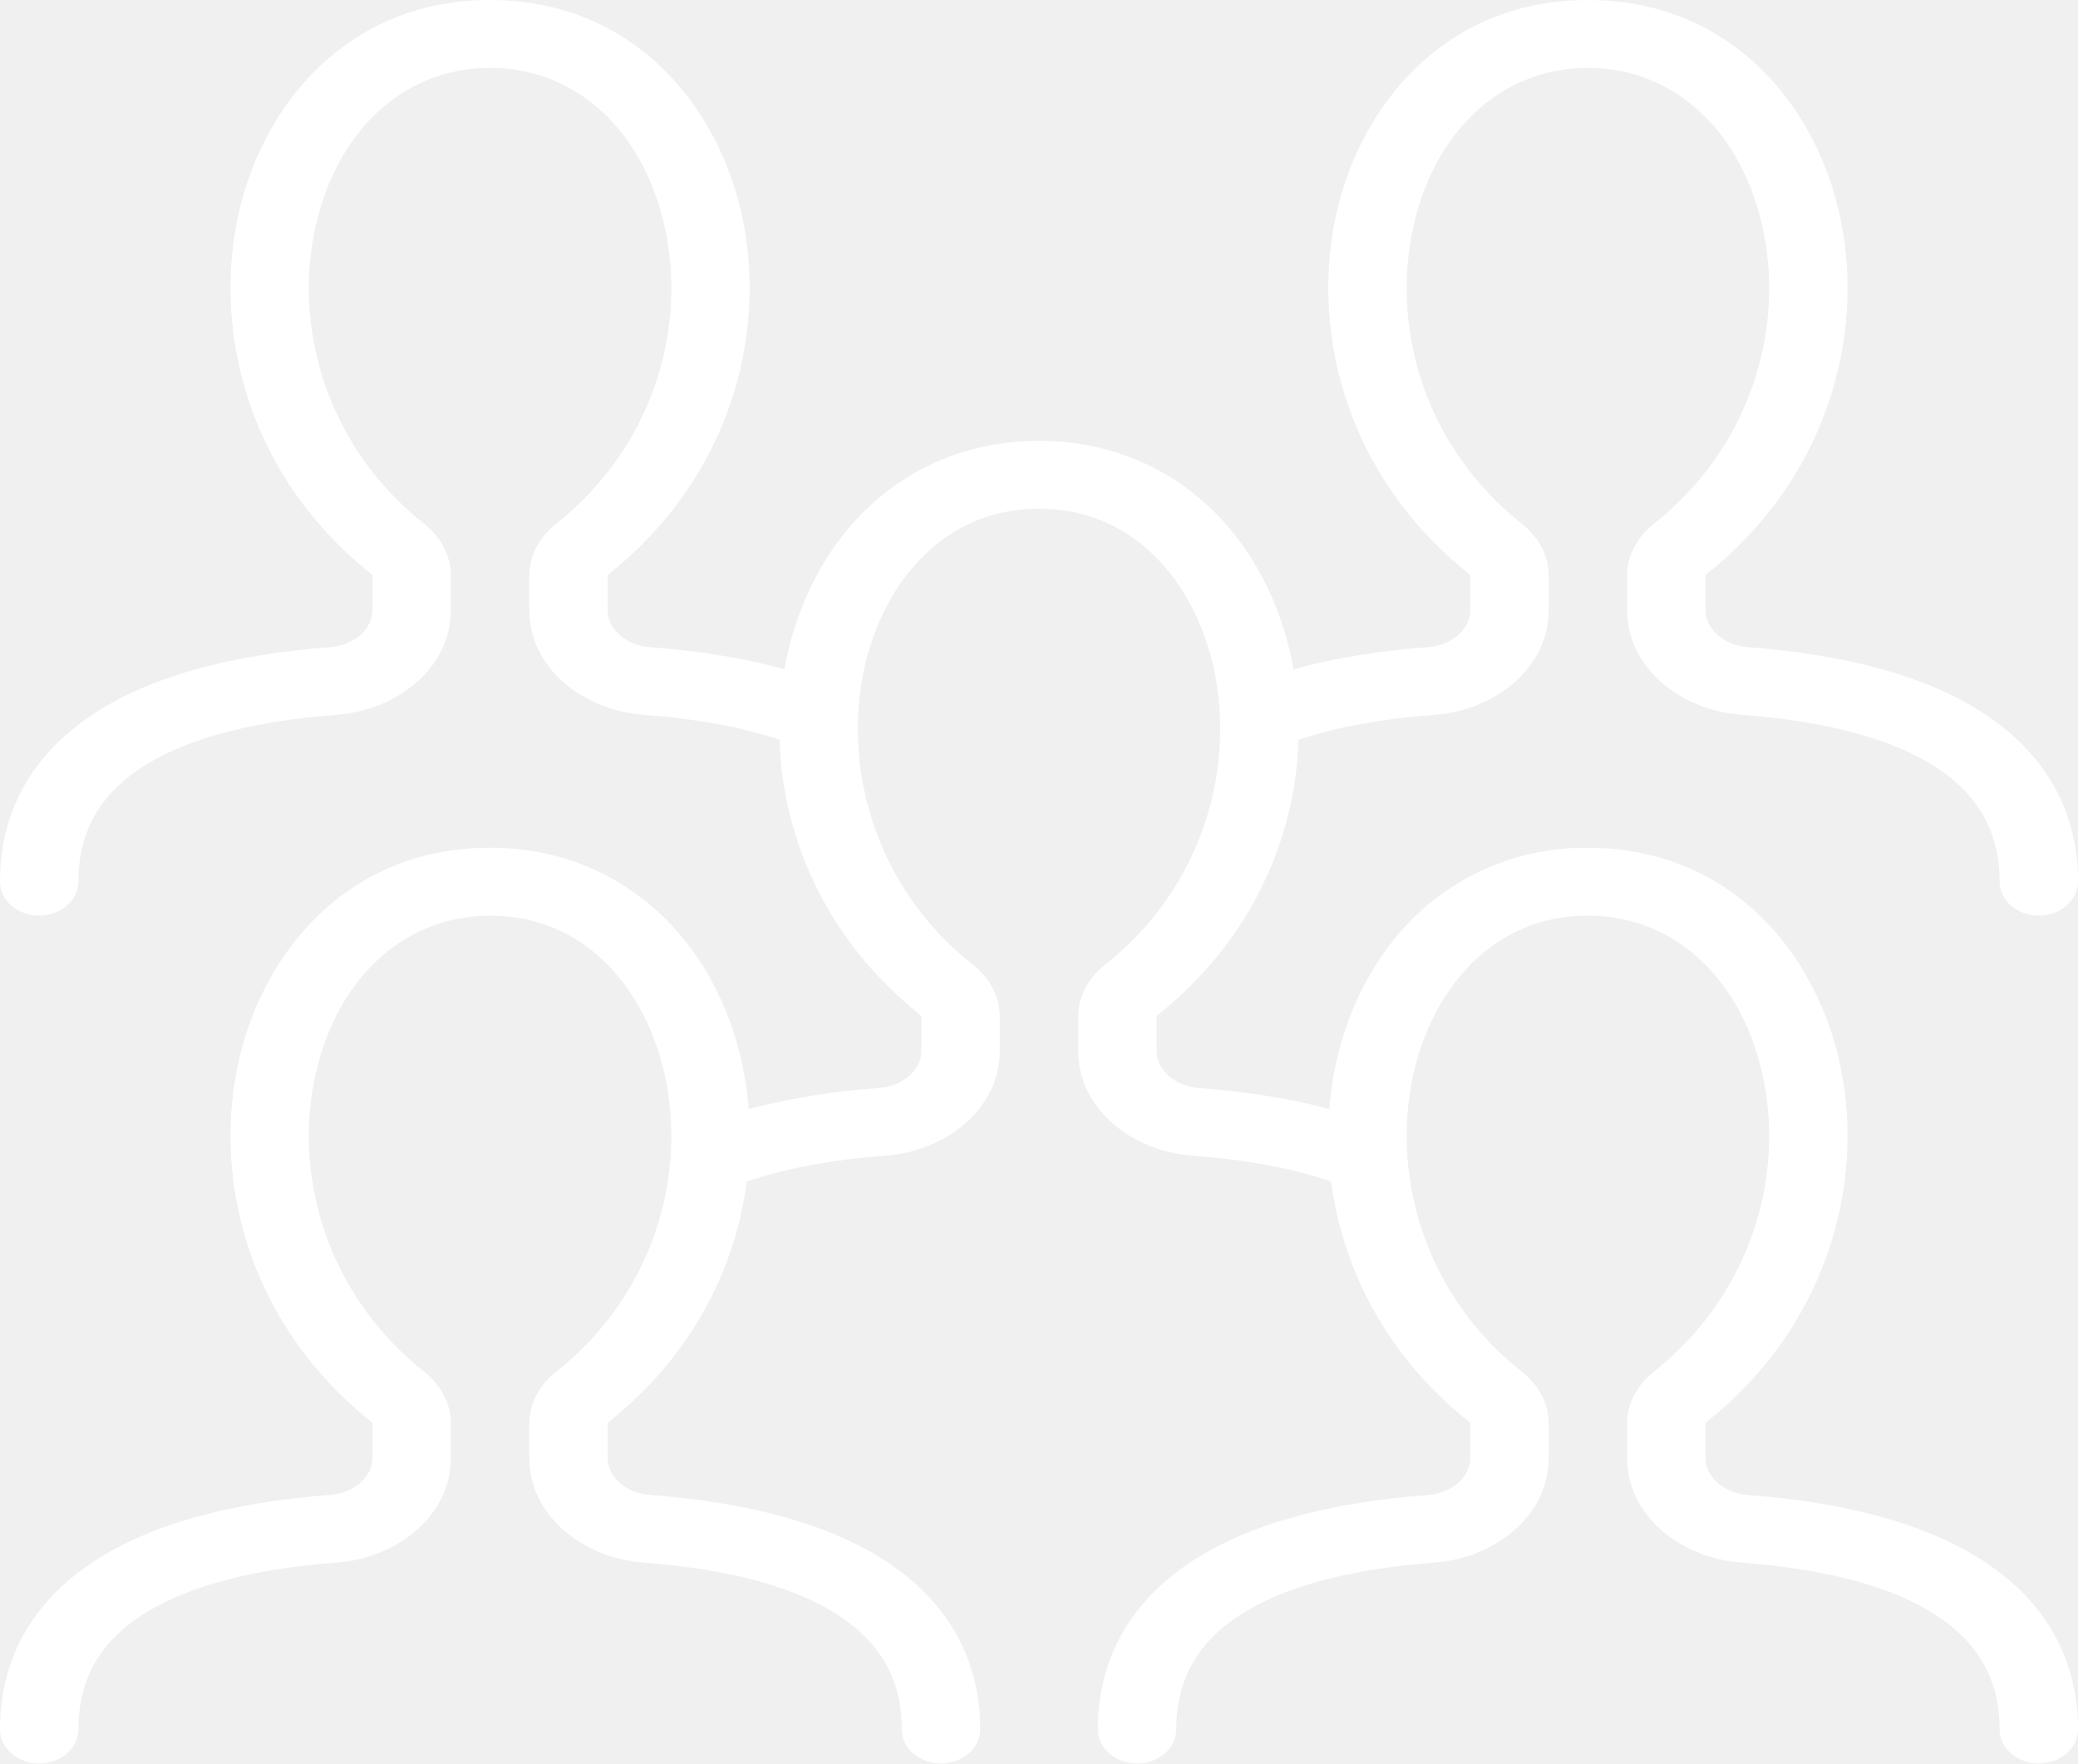
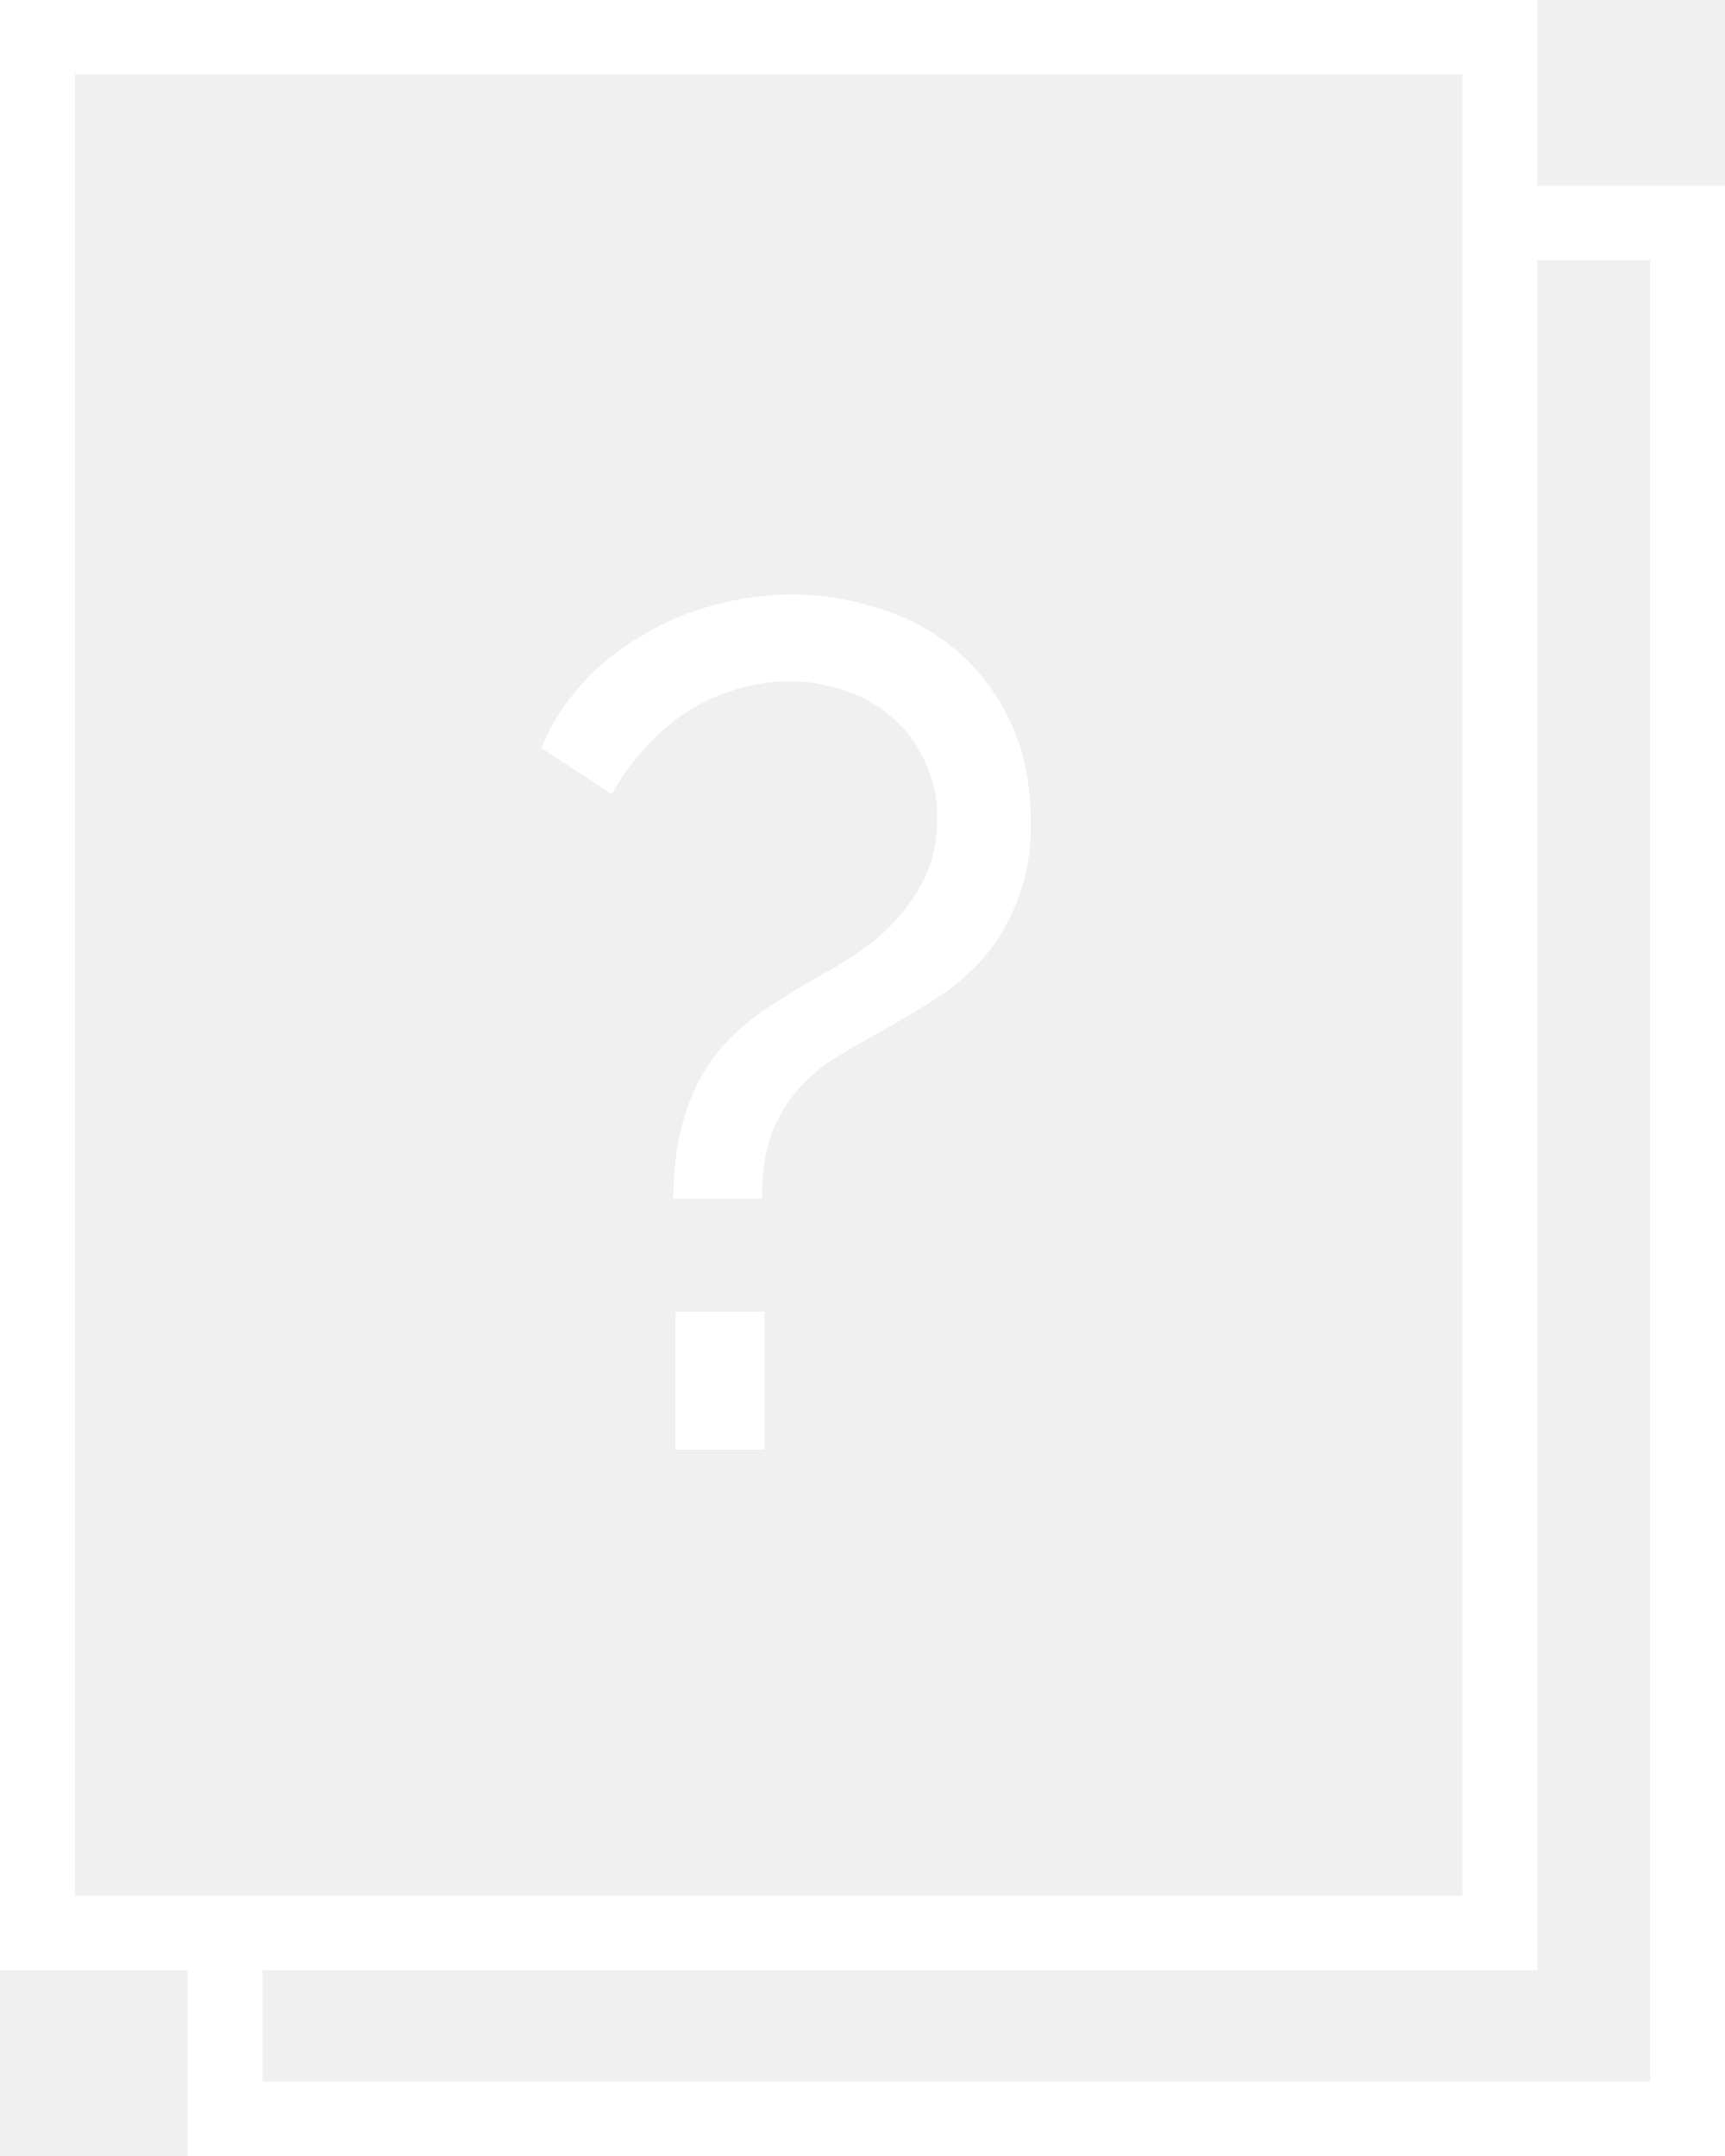
- <svg xmlns="http://www.w3.org/2000/svg" width="33" height="28" viewBox="0 0 33 28">
+ <svg xmlns="http://www.w3.org/2000/svg" width="16" height="20" viewBox="0 0 16 20">
  <g>
-     <g clip-path="url(#clip-223:353)">
-       <path fill="#fff" d="M4.992 3.689c-.312 1.55.195 3.4 1.747 4.632.251.2.421.49.421.816v.555c0 .905-.843 1.585-1.813 1.658-1.424.106-2.458.41-3.123.853-.637.425-.979 1.005-.979 1.797 0 .297-.278.538-.622.538S0 14.298 0 14c0-1.11.508-2.012 1.464-2.65.927-.618 2.229-.957 3.775-1.073.4-.03.676-.3.676-.585v-.554l-.002-.004a.065.065 0 0 0-.017-.02c-1.912-1.519-2.503-3.759-2.13-5.61C4.131 1.68 5.515 0 7.782 0c2.266 0 3.651 1.679 4.018 3.504.372 1.851-.219 4.091-2.131 5.61a.065.065 0 0 0-.017.02.021.021 0 0 0-.002.004v.554c0 .285.276.555.676.585.78.058 1.496.173 2.132.351.148-.839.494-1.624 1.027-2.25C14.184 7.555 15.215 7 16.5 7c1.285 0 2.316.556 3.014 1.377.533.627.88 1.412 1.027 2.251.636-.178 1.351-.293 2.132-.351.4-.03.676-.3.676-.585v-.554l-.002-.004a.066.066 0 0 0-.017-.02c-1.912-1.519-2.503-3.759-2.131-5.61C21.566 1.68 22.951 0 25.217 0s3.651 1.679 4.018 3.504c.372 1.851-.219 4.091-2.131 5.61a.066.066 0 0 0-.017.02.018.018 0 0 0-.002.004v.554c0 .285.276.555.676.585 1.546.116 2.848.454 3.775 1.073C32.492 11.988 33 12.89 33 14c0 .297-.279.538-.623.538-.343 0-.622-.24-.622-.538 0-.792-.342-1.372-.98-1.797-.664-.443-1.698-.747-3.122-.853-.97-.073-1.813-.753-1.813-1.658v-.555c0-.325.17-.616.421-.816C27.813 7.09 28.32 5.24 28.008 3.69c-.317-1.577-1.397-2.612-2.791-2.612s-2.474 1.035-2.791 2.612c-.312 1.55.195 3.4 1.747 4.632.251.2.421.49.421.816v.555c0 .905-.843 1.585-1.813 1.658-.857.064-1.577.2-2.16.396-.047 1.539-.733 3.176-2.234 4.368a.066.066 0 0 0-.017.02l-.002.004v.554c0 .285.276.555.676.585.754.056 1.447.166 2.066.333.073-.938.385-1.832.919-2.552a3.882 3.882 0 0 1 3.188-1.597c2.266 0 3.651 1.68 4.018 3.505.372 1.851-.219 4.09-2.131 5.61a.065.065 0 0 0-.017.02l-.002.003v.555c0 .285.276.554.676.584 1.546.116 2.848.455 3.775 1.074.956.637 1.464 1.539 1.464 2.65 0 .297-.279.538-.623.538-.343 0-.622-.241-.622-.539 0-.791-.342-1.372-.98-1.796-.664-.444-1.698-.747-3.122-.854-.97-.072-1.813-.753-1.813-1.657v-.556c0-.325.17-.615.421-.815 1.552-1.233 2.059-3.082 1.747-4.633-.317-1.576-1.397-2.612-2.791-2.612-.893 0-1.624.406-2.14 1.101-.523.705-.8 1.687-.727 2.727a4.77 4.77 0 0 0 1.823 3.417c.251.2.421.49.421.815v.556c0 .904-.843 1.585-1.813 1.657-1.424.107-2.458.41-3.123.854-.637.424-.979 1.005-.979 1.796 0 .298-.278.539-.622.539s-.623-.241-.623-.539c0-1.11.508-2.012 1.464-2.65.927-.618 2.229-.957 3.775-1.073.4-.03.676-.3.676-.584v-.555l-.002-.004a.065.065 0 0 0-.017-.019c-1.323-1.05-2.012-2.447-2.19-3.815-.59-.204-1.325-.346-2.204-.411-.97-.073-1.813-.753-1.813-1.658v-.555c0-.325.17-.616.421-.816a4.761 4.761 0 0 0 1.831-3.91c-.033-.94-.351-1.792-.864-2.396-.505-.593-1.187-.938-2.011-.938-.824 0-1.506.345-2.01.938-.514.604-.832 1.457-.865 2.396a4.761 4.761 0 0 0 1.83 3.91c.252.2.422.49.422.816v.555c0 .905-.843 1.585-1.813 1.658-.879.065-1.613.207-2.204.411-.178 1.368-.867 2.764-2.19 3.815a.065.065 0 0 0-.02.023v.555c0 .285.277.554.677.584 1.547.116 2.848.455 3.776 1.074.955.637 1.463 1.539 1.463 2.65 0 .297-.279.538-.623.538-.343 0-.622-.241-.622-.539 0-.791-.342-1.372-.98-1.796-.664-.444-1.698-.747-3.122-.854-.97-.072-1.813-.753-1.813-1.657v-.556c0-.325.17-.615.421-.815a4.77 4.77 0 0 0 1.823-3.417c.073-1.04-.204-2.022-.727-2.727-.516-.695-1.247-1.1-2.14-1.1-1.394 0-2.474 1.035-2.791 2.611-.312 1.55.195 3.4 1.747 4.633.251.2.421.49.421.815v.556c0 .904-.843 1.585-1.813 1.657-1.424.107-2.458.41-3.123.854-.637.424-.979 1.005-.979 1.796 0 .298-.278.539-.622.539S0 27.759 0 27.461c0-1.11.508-2.012 1.464-2.65.927-.618 2.229-.957 3.775-1.073.4-.03.676-.3.676-.584v-.555l-.002-.004a.065.065 0 0 0-.017-.019c-1.912-1.52-2.503-3.759-2.13-5.61.366-1.826 1.75-3.505 4.017-3.505 1.4 0 2.493.66 3.188 1.597.534.72.846 1.614.92 2.552a11.122 11.122 0 0 1 2.065-.333c.4-.03.676-.3.676-.585v-.554l-.002-.004a.066.066 0 0 0-.017-.02c-1.501-1.192-2.187-2.83-2.234-4.368-.583-.196-1.303-.332-2.16-.396-.97-.073-1.813-.753-1.813-1.658v-.555c0-.325.17-.616.421-.816C10.38 7.09 10.886 5.24 10.574 3.69c-.317-1.577-1.397-2.612-2.791-2.612S5.309 2.112 4.992 3.689z" />
+     <g>
+       <path fill="#fff" d="M0 0h14.26v1.724H16V20H1.74v-1.724H0zm2.435 18.276v1.034h12.87V2.414H14.26v15.862zM.695.69v16.896h12.87V.69zm5.55 10.43c0-.397.07-.743.21-1.037.142-.302.383-.56.724-.773.134-.088.286-.18.456-.276a3.27 3.27 0 0 0 .501-.33c.156-.133.286-.287.39-.464.111-.184.167-.4.167-.651 0-.206-.041-.386-.123-.54a1.089 1.089 0 0 0-.3-.398 1.2 1.2 0 0 0-.434-.243 1.498 1.498 0 0 0-.512-.088c-.186 0-.364.03-.535.088a1.742 1.742 0 0 0-.456.22c-.14.097-.267.21-.378.343a2.026 2.026 0 0 0-.279.397l-.656-.43a2.08 2.08 0 0 1 .39-.607c.163-.177.348-.324.556-.441a2.44 2.44 0 0 1 .657-.276c.237-.066.478-.1.723-.1.275 0 .545.045.813.133.267.08.504.21.712.386.208.177.375.397.5.662.127.265.19.578.19.938a1.885 1.885 0 0 1-.423 1.236 2.043 2.043 0 0 1-.445.386c-.17.11-.349.217-.534.32-.134.074-.268.151-.401.232a1.53 1.53 0 0 0-.356.298c-.097.11-.178.246-.245.408-.06.162-.09.364-.09.607zm.021 2.328v-1.28h.824v1.28z" />
    </g>
  </g>
</svg>
